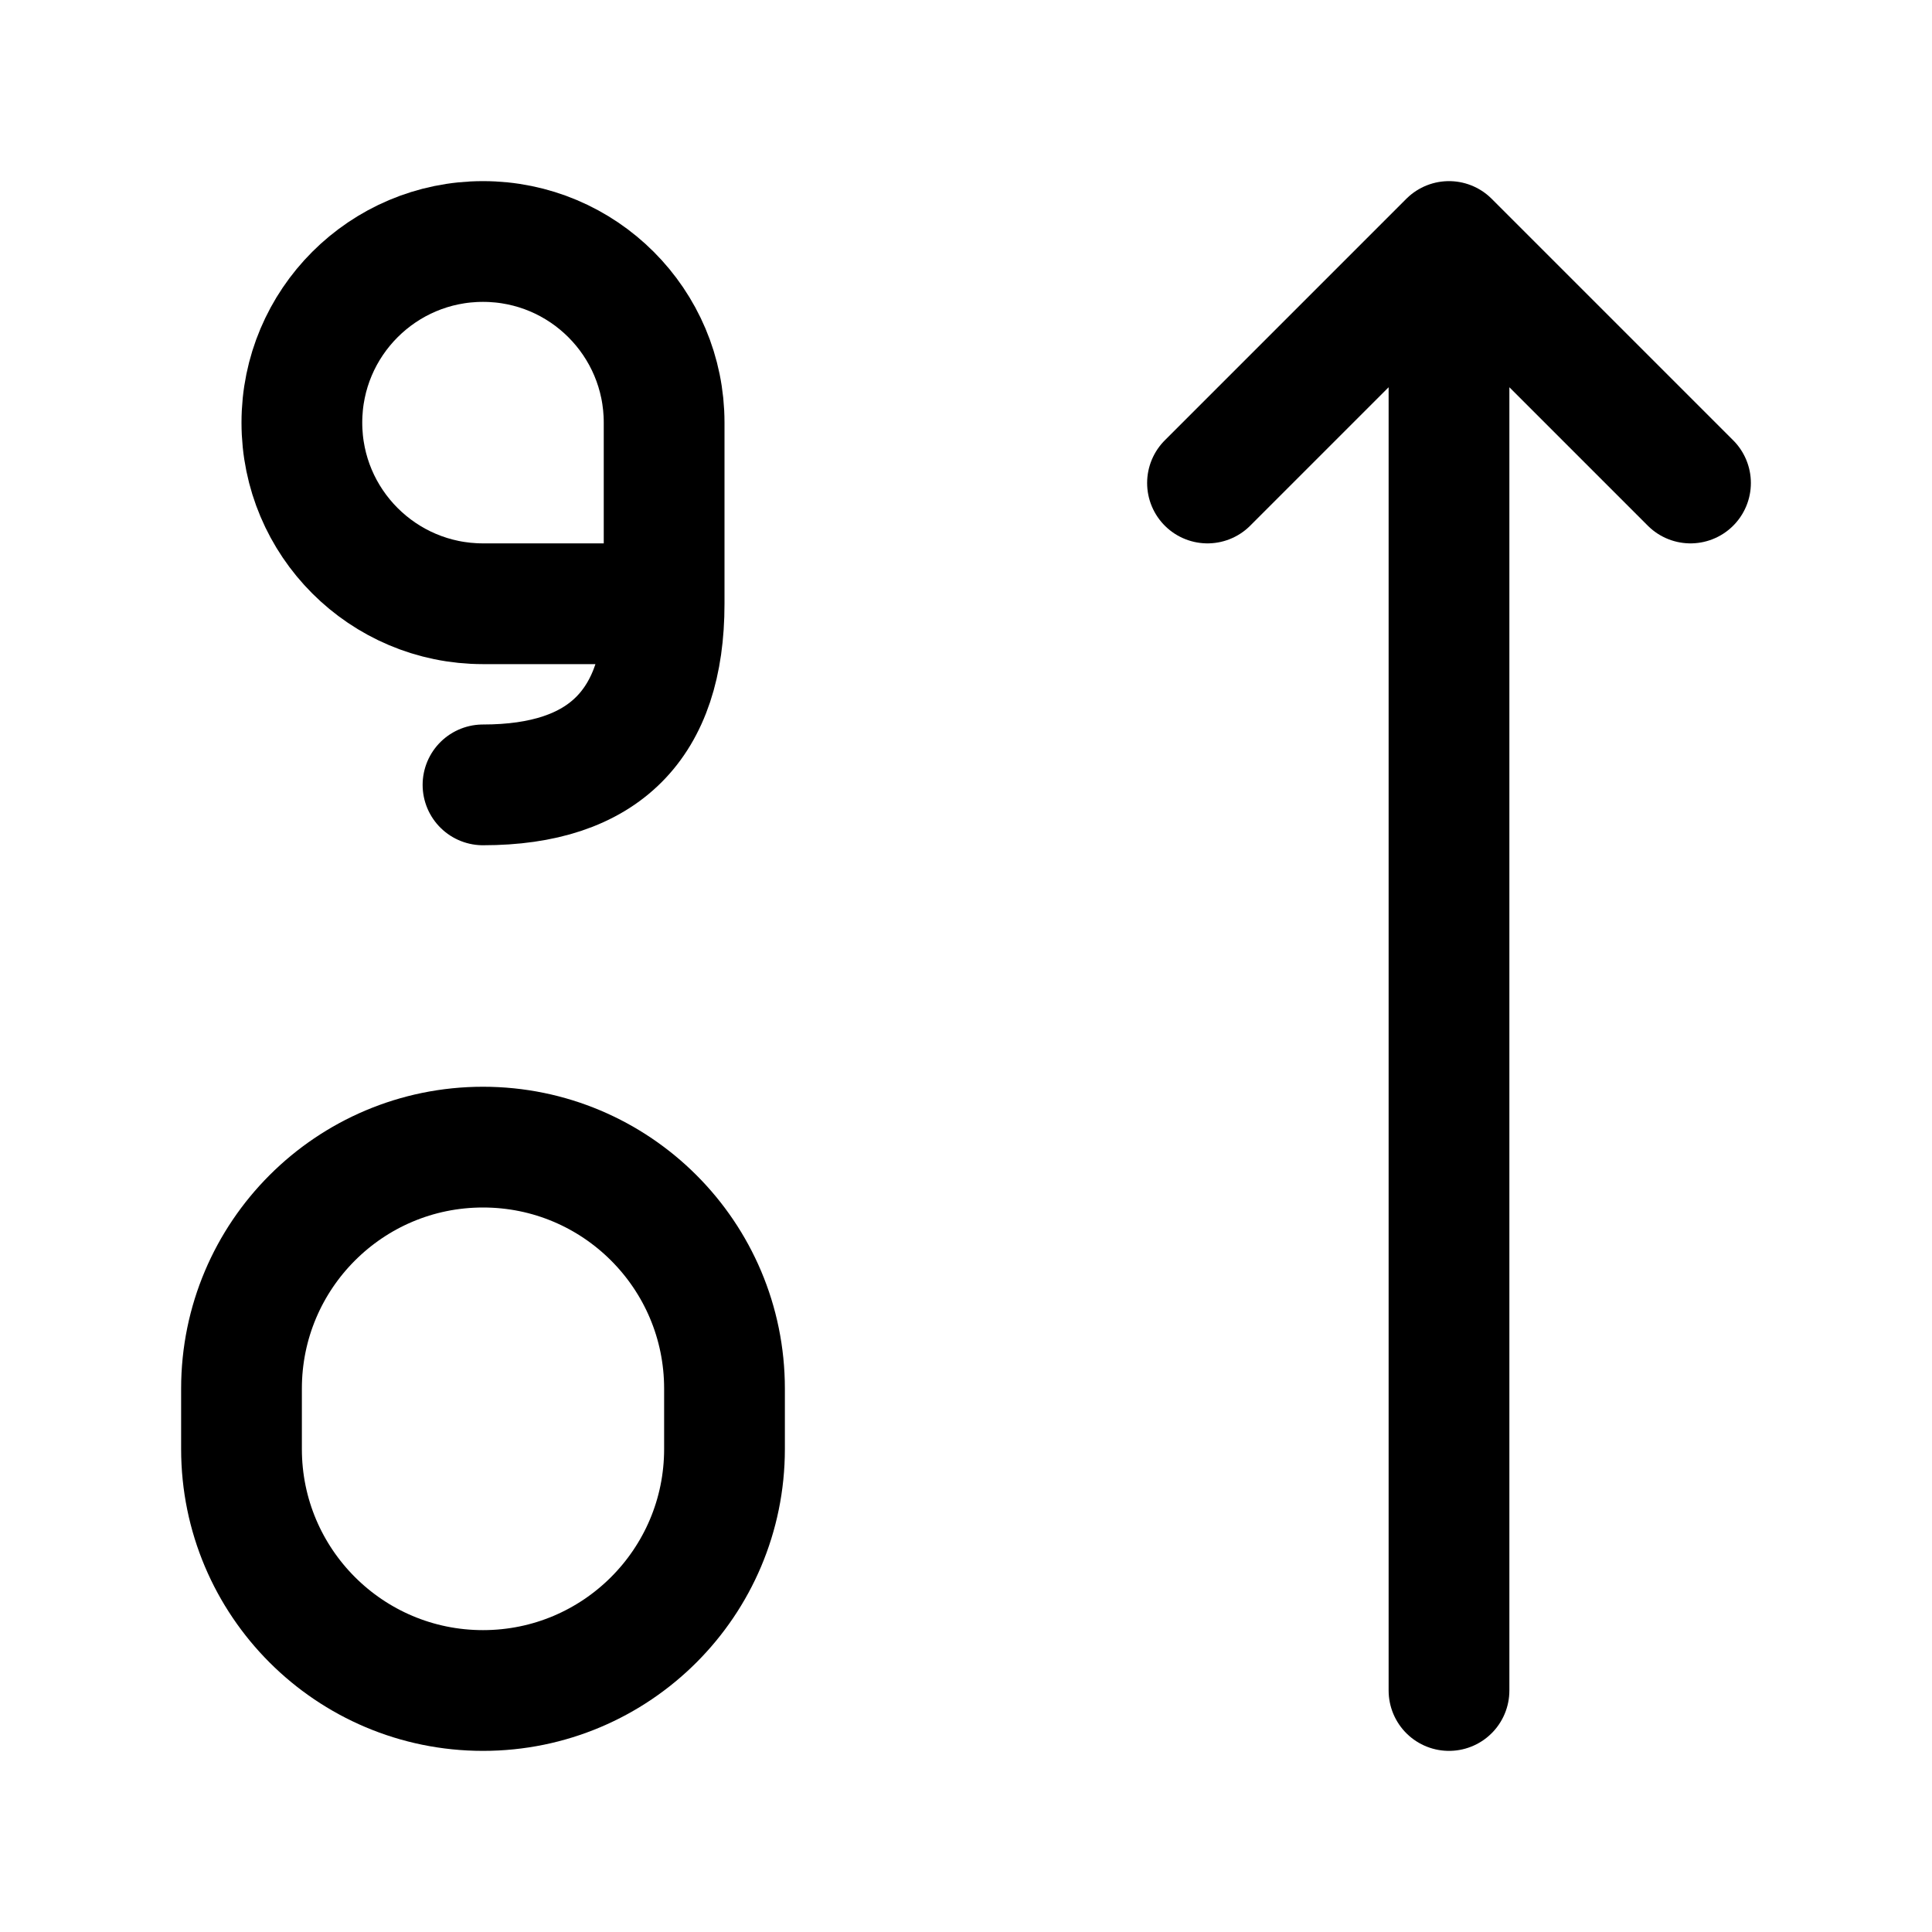
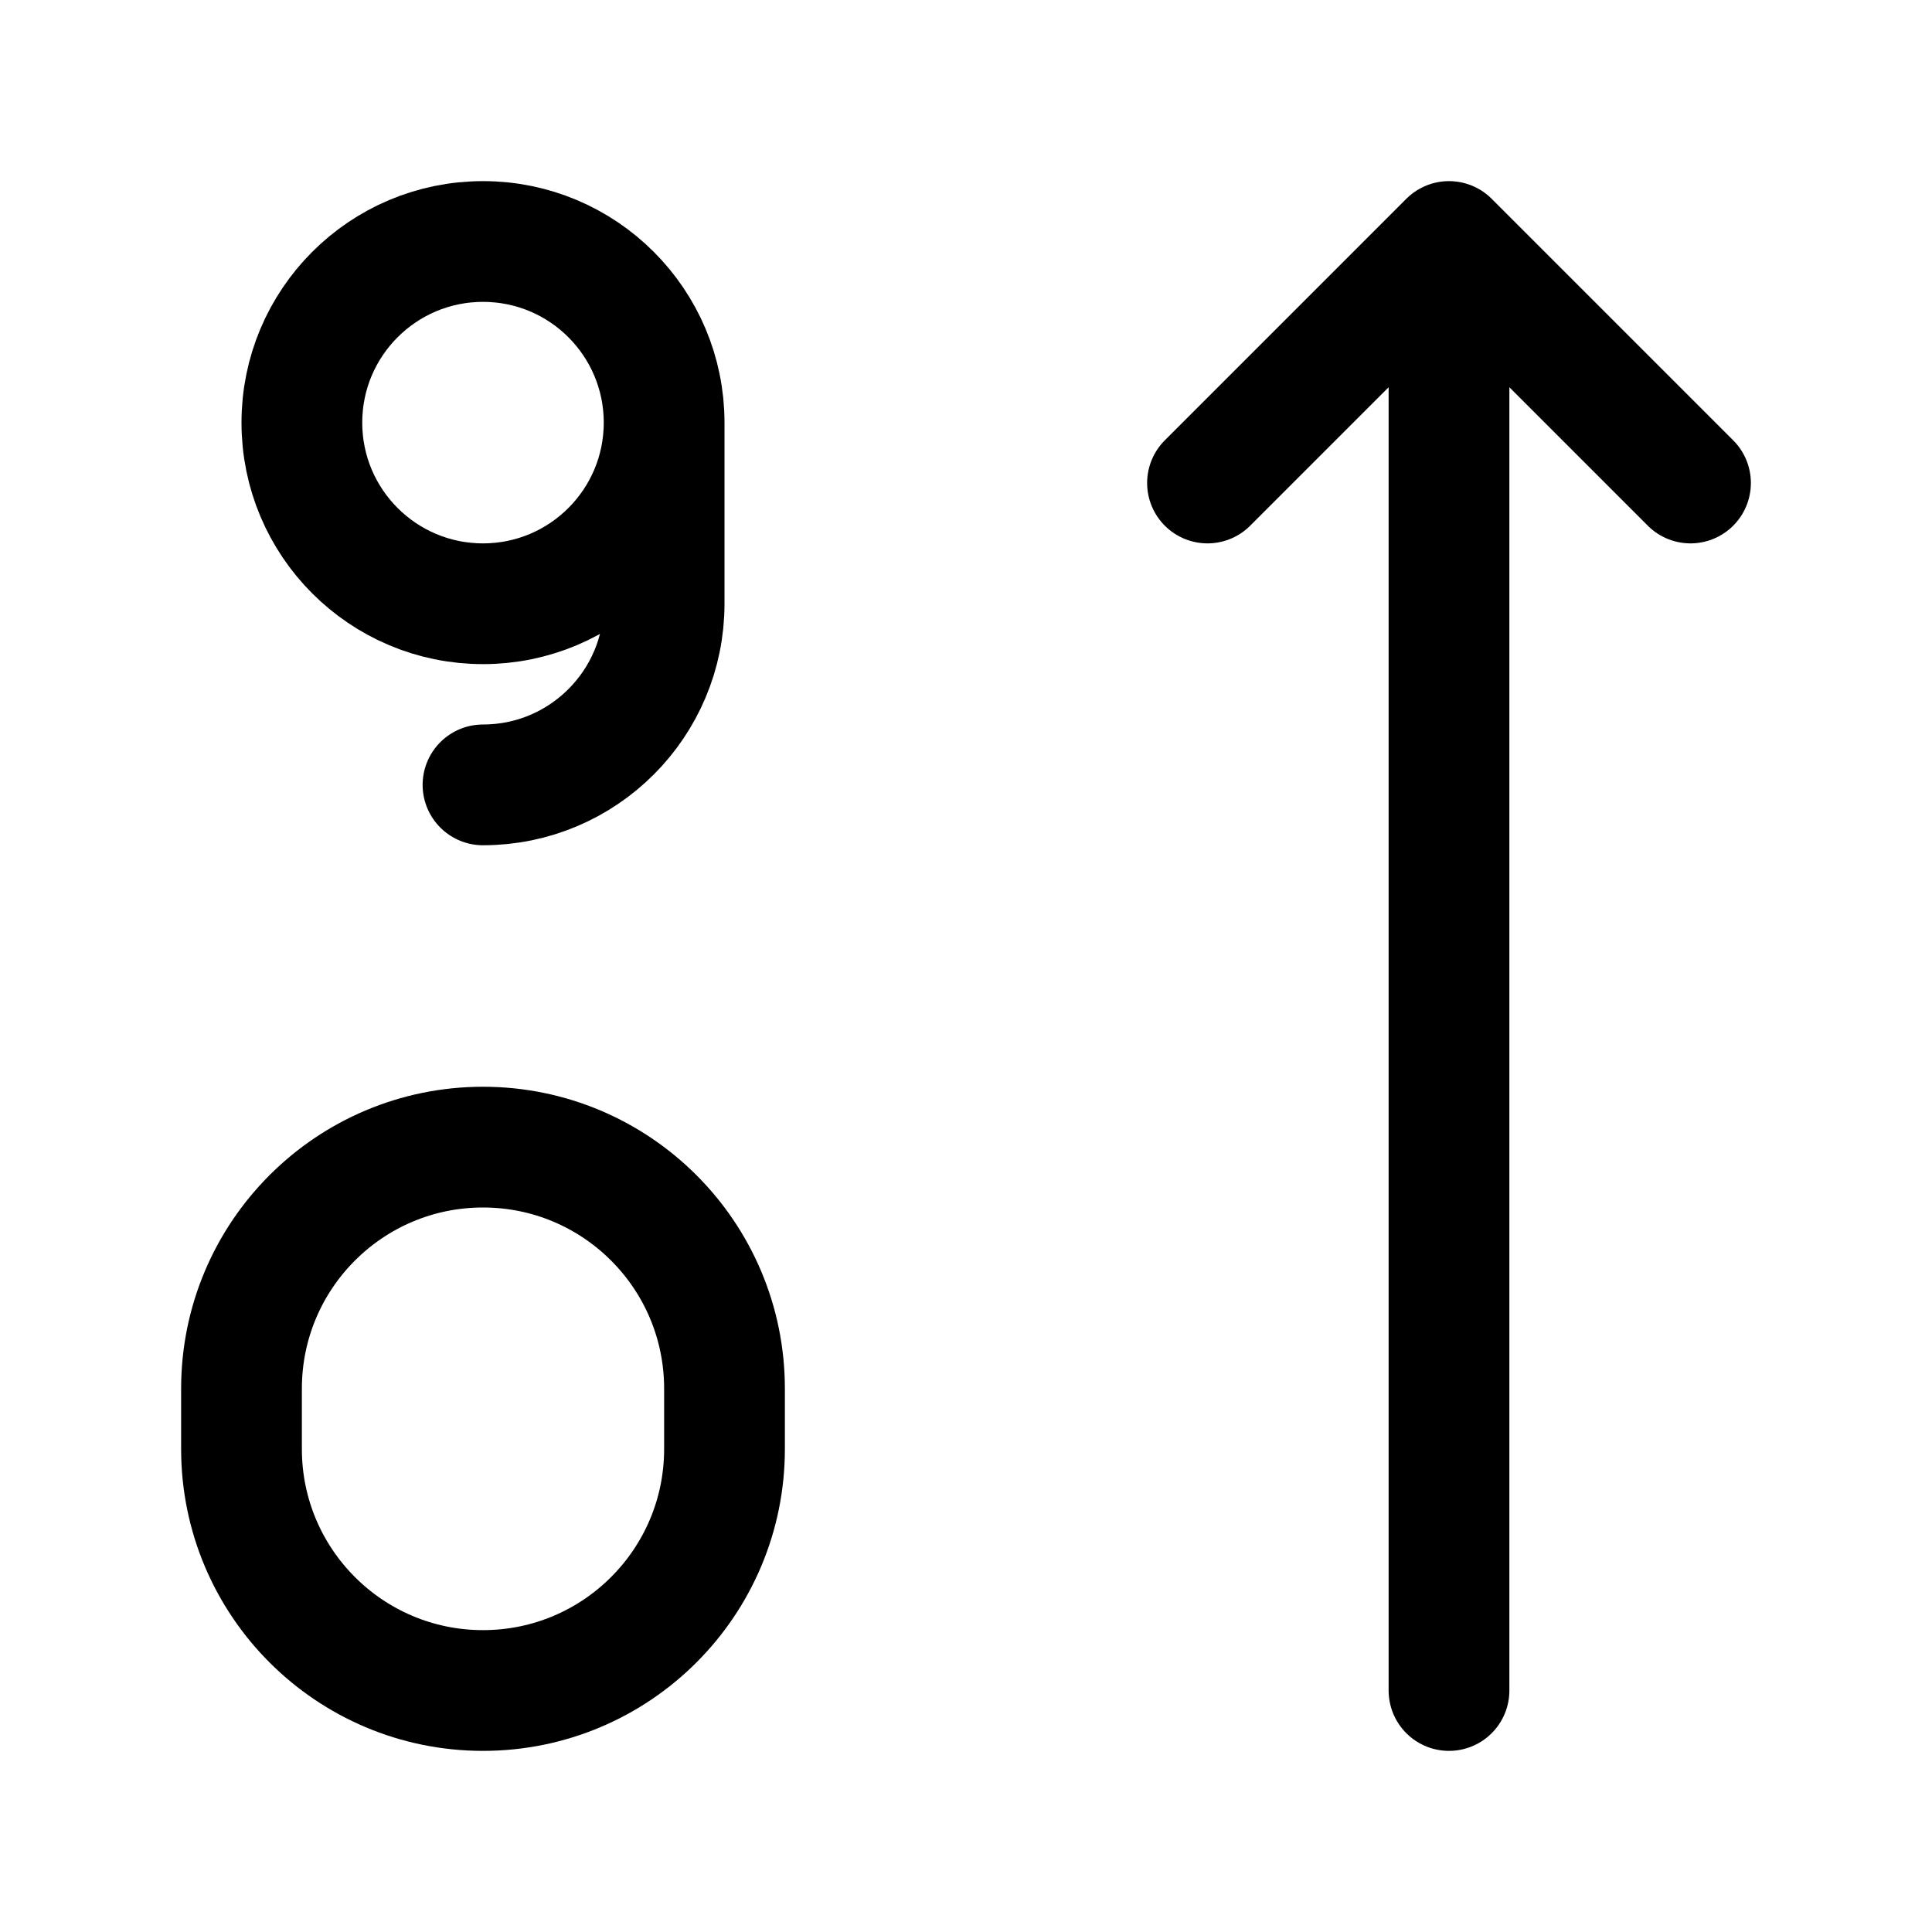
<svg xmlns="http://www.w3.org/2000/svg" viewBox="0 0 32 32" fill="none" stroke="currentColor" stroke-width="2" stroke-linecap="round" stroke-linejoin="round">
-   <path d="M 11 7 A 3 3 0 1 0 8 10 H 11 M 11 7 V 10 Q 11 13 8 13" />
+   <path d="M 5 7 A 3 3 0 1 0 11 7 A 3 3 0 1 0 5 7 Z M 11 7 V 10 A 3 3 0 0 1 8 13" />
  <path d="M 8 19 A 4 4 0 0 0 4 23 V 24 A 4 4 0 0 0 12 24 V 23 A 4 4 0 0 0 8 19 Z" />
  <path d="M 24 28 V 4 M 20 8 L 24 4 L 28 8" />
</svg>
